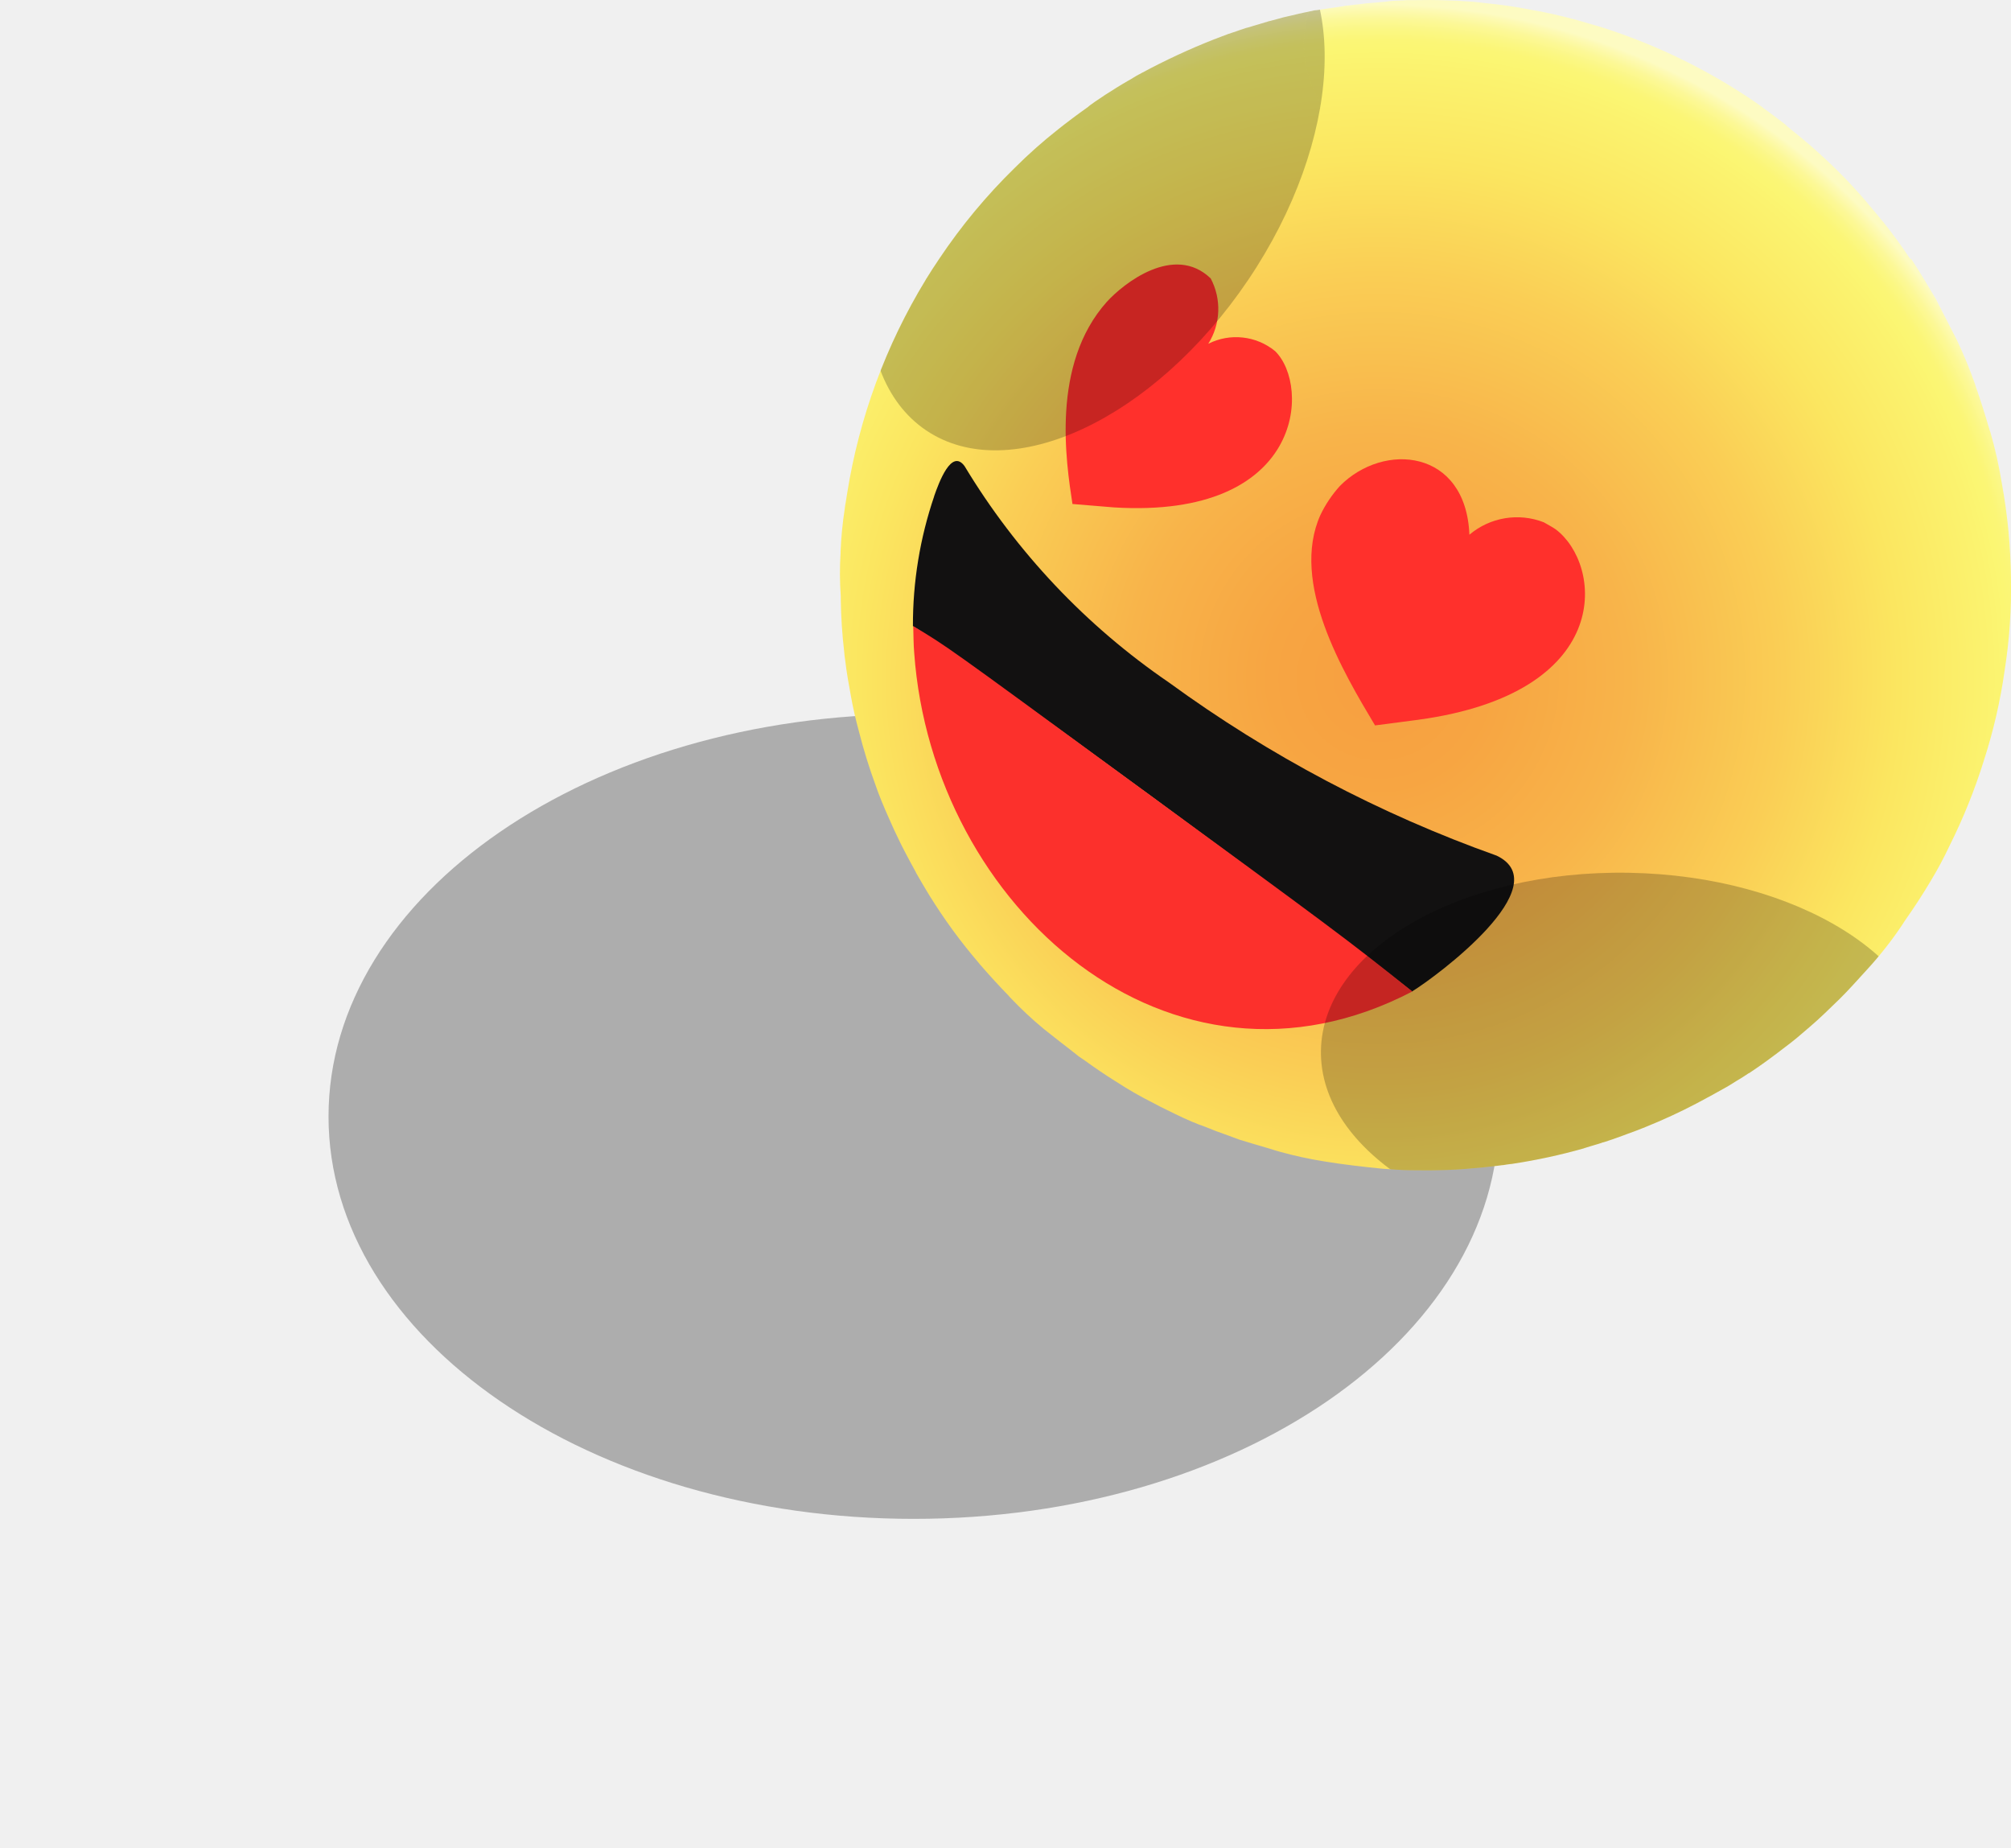
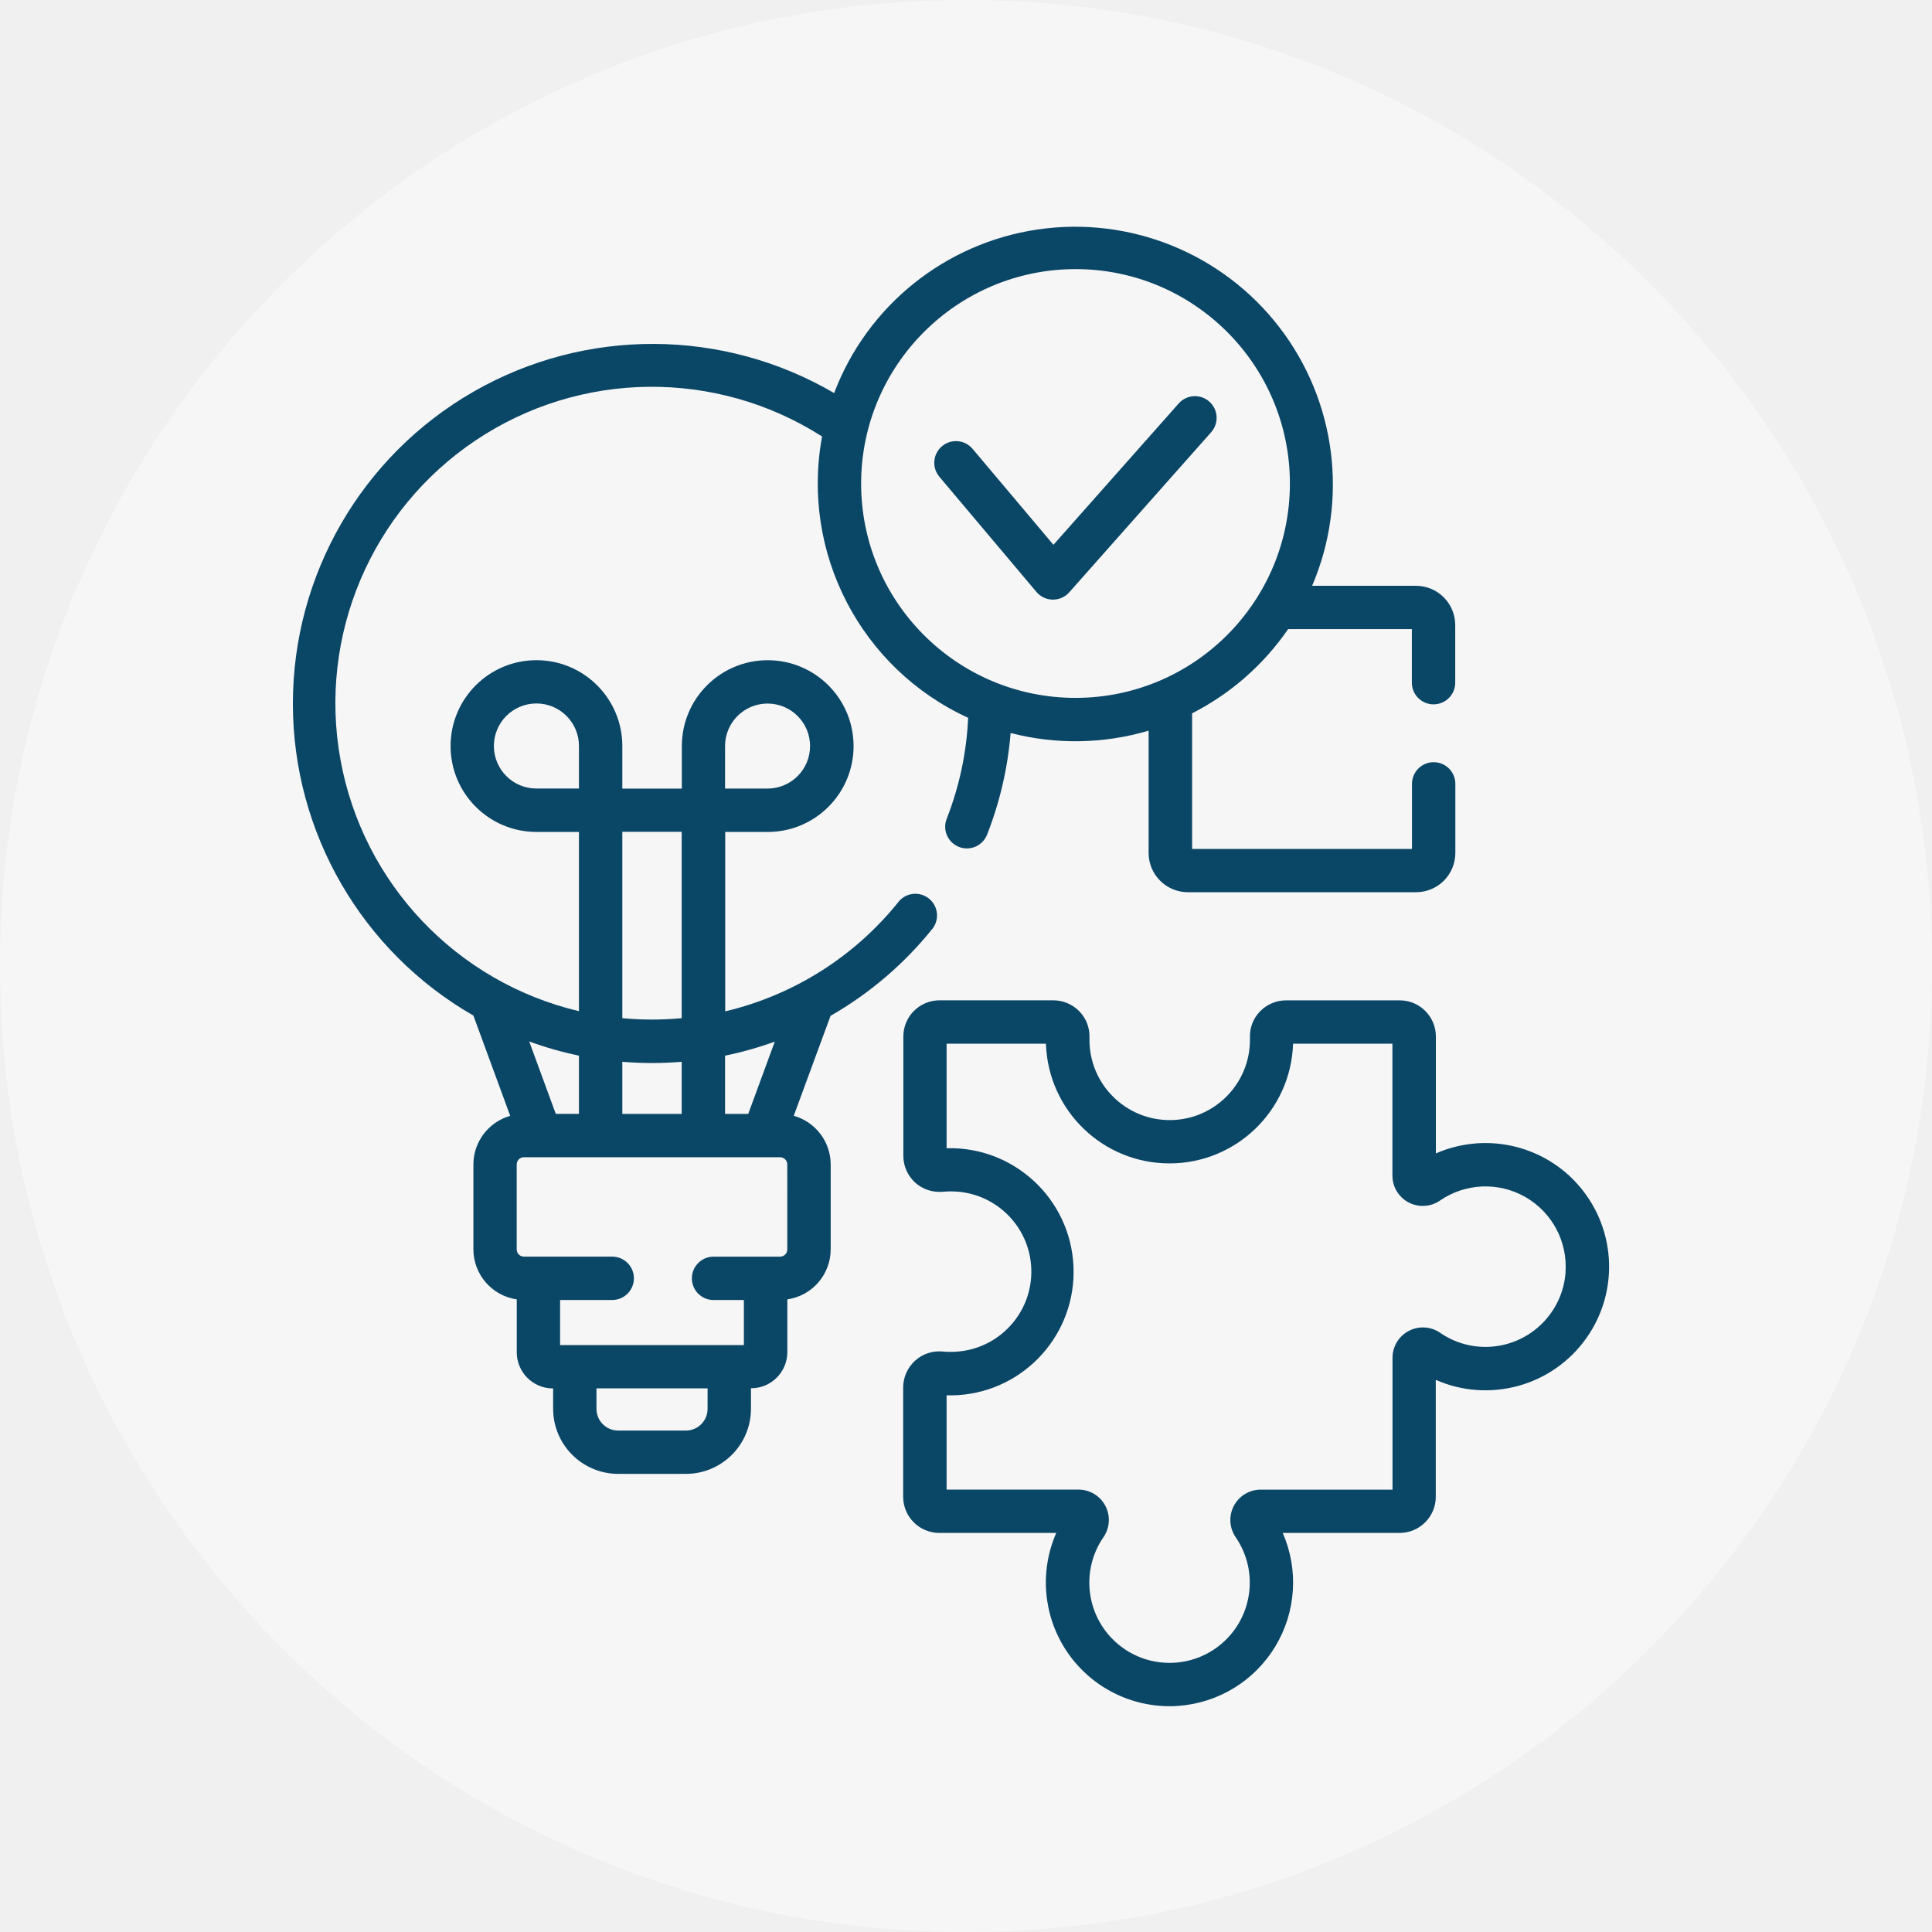
- <svg xmlns="http://www.w3.org/2000/svg" xmlns:xlink="http://www.w3.org/1999/xlink" width="82.478" height="75.758" viewBox="0 0 82.478 75.758">
-   <defs>
-     <radialGradient id="radial-gradient" cx="0.471" cy="0.58" r="0.575" gradientTransform="matrix(-0.999, -0.004, -0.004, 1, 0.933, 0.001)" gradientUnits="objectBoundingBox">
-       <stop offset="0" stop-color="#f79f40" />
-       <stop offset="0.163" stop-color="#f7a542" />
-       <stop offset="0.371" stop-color="#f8b44a" />
-       <stop offset="0.601" stop-color="#face55" />
-       <stop offset="0.771" stop-color="#fbe660" />
-       <stop offset="0.91" stop-color="#fbf36f" />
-       <stop offset="0.932" stop-color="#fbf672" />
-       <stop offset="0.947" stop-color="#fbf676" />
-       <stop offset="0.962" stop-color="#fbf783" />
-       <stop offset="0.978" stop-color="#fcf897" />
-       <stop offset="0.994" stop-color="#fdfab4" />
-       <stop offset="1" stop-color="#fdfbc2" />
-     </radialGradient>
-     <clipPath id="clip-path">
-       <path id="Trazado_116496" data-name="Trazado 116496" d="M52.65,29.84v-.06c0-.11-.03-.77-.15-1.75-.01-.09-.02-.17-.03-.26-.02-.12-.04-.25-.06-.38a23.894,23.894,0,0,0-3.15-8.77c0-.01-.01-.01-.01-.02-.17-.29-.35-.57-.54-.85h0a23.353,23.353,0,0,0-3.06-3.74,20.449,20.449,0,0,0-1.77-1.6c-.39-.32-.78-.62-1.19-.91a.265.265,0,0,1-.06-.05l-.05-.04-.21-.15c-.26-.18-.55-.37-.86-.57h0c-.01-.01-.02-.01-.03-.02-.15-.09-.3-.19-.47-.28-.07-.04-.15-.09-.22-.13s-.12-.07-.19-.11a1.092,1.092,0,0,0-.15-.08,25.413,25.413,0,0,0-2.93-1.4c-.26-.11-.47-.18-.58-.23l-.18-.07-.18-.07c-.01,0-.02-.01-.03-.01l-.04-.01-.3-.1-.04-.01c-.01,0-.03-.01-.04-.01l-.2-.07a2.759,2.759,0,0,0-.27-.08l-.23-.07c-.04-.01-.09-.03-.13-.04-.01,0-.03-.01-.04-.01s-.03-.01-.05-.01a.636.636,0,0,1-.07-.02l-.26-.07-.22-.06c-.07-.02-.14-.03-.21-.05h-.01l-.13-.03-.25-.06-.18-.04a2.049,2.049,0,0,0-.24-.05c-.01,0-.03-.01-.04-.01-.06-.01-.12-.03-.18-.04l-.11-.02-.13-.03h-.02l-.04-.01c-.02,0-.05-.01-.07-.01a1.766,1.766,0,0,1-.2-.04.6.6,0,0,0-.12-.02h0a2.068,2.068,0,0,1-.22-.04l-.19-.03c-.03-.01-.07-.01-.11-.02a.985.985,0,0,0-.17-.02,1,1,0,0,0-.16-.02l-.27-.03-.25-.03c-.03,0-.05-.01-.08-.01h-.02a1.641,1.641,0,0,0-.23-.02l-.34-.03c-.08-.01-.16-.01-.23-.02-.09-.01-.17-.01-.26-.02s-.18-.01-.27-.02A.97.97,0,0,1,29.76,7h-.37c-.48-.01-.96-.01-1.45,0-.11,0-.21,0-.31.01s-.22.01-.32.02c-.07,0-.13.01-.19.01-.16.01-.31.02-.46.04-.05,0-.11.01-.16.01-.22.02-.43.04-.64.07-.1.01-.2.02-.3.04h-.01c-.02,0-.04.01-.06.01q-.24.03-.45.06c-.11.02-.23.04-.34.05-.26.04-.47.08-.61.11-.7.14-1.38.3-2.06.5-.41.11-.77.22-1.21.38a24.021,24.021,0,0,0-5.31,2.61h0c-.17.11-.33.22-.49.33a.265.265,0,0,0-.06.05c-.28.2-.56.4-.84.61a.423.423,0,0,1-.07.05l-.02.02-.02.02c-.01.01-.02.02-.03.02s-.02.01-.03.02c-.08.06-.15.12-.23.18-.15.12-.3.24-.44.36-.08.07-.16.13-.24.2-.16.14-.32.27-.46.4l-.02.02-.02.02c-.03.03-.07.06-.1.09-.75.69-1.21,1.19-1.24,1.22-.23.25-.46.51-.69.77-.16.19-.33.38-.5.59-.01.01-.02.03-.04.04l-.03.03c-.34.42-.69.89-1.08,1.46l-.01.01-.01.01c-.01.01-.01.02-.02.02-.18.26-.36.55-.54.86-.16.26-.32.52-.46.75l-.46.88c-.15.29-.29.56-.42.82a16.758,16.758,0,0,0-.76,1.82h0v.01c-.22.6-.42,1.23-.6,1.84l-.01.02a.037.037,0,0,1-.01.03,17.968,17.968,0,0,0-.5,2.13,23.506,23.506,0,0,0-.17,7.66,22.794,22.794,0,0,0,.82,3.68,23.944,23.944,0,0,0,1.38,3.51,15.311,15.311,0,0,0,.75,1.42c.32.56.68,1.11,1.06,1.66.04.07.09.13.13.2a16,16,0,0,0,1.39,1.8c.34.37.78.88,1.14,1.24s.83.82,1.22,1.15h0c.42.37.6.53.99.83q.72.585,1.47,1.08h.01c.16.11.32.22.49.32.19.12.38.24.55.34.09.05.22.13.36.21a.573.573,0,0,1,.07.04c.15.09.33.18.52.29.04.02.09.05.13.07a22.789,22.789,0,0,0,2.12,1c.18.07.42.17.7.28l.24.09.42.15.3.1.11.03c.01,0,.01,0,.02.01l.16.05a2.759,2.759,0,0,0,.27.08l.26.08c.01,0,.02,0,.02.01a22.1,22.1,0,0,0,2.96.66l.09.01c.08.01.17.03.27.04h.03l.23.03.53.06c.24.03.56.05.79.07s.49.03.74.04h.02c.13.01.25.01.37.01.33.01.77,0,1.1.01s.79-.03,1.13-.05c.72-.06,1.68-.17,2.39-.28a18.747,18.747,0,0,0,1.84-.38c.14-.04.28-.08.43-.12.43-.12.87-.25,1.24-.36l.43-.16c.35-.12.69-.25,1.03-.38l.17-.06c.4-.15.89-.38,1.32-.59.19-.09.37-.18.55-.28a15.71,15.71,0,0,0,1.56-.88c.02-.01.03-.02.05-.03.41-.26.82-.52,1.22-.81.09-.06.18-.12.26-.17l.44-.34c.12-.09.23-.18.35-.27l.66-.52a14.289,14.289,0,0,0,1.37-1.26l.03-.03.07-.07c.35-.35.74-.77,1.2-1.29a.138.138,0,0,0,.03-.04h0a20.958,20.958,0,0,0,2.02-2.71c.01-.01.01-.02.02-.03.19-.3.38-.61.57-.95v-.01h0c.08-.14.16-.29.24-.44.11-.2.22-.41.31-.59l.09-.18c.16-.32.31-.65.47-.99.21-.47.41-.94.56-1.36h0c.26-.7.5-1.44.71-2.23.13-.48.25-.96.33-1.41.1-.48.18-.98.25-1.5.02-.12.03-.23.05-.34.08-.69.14-1.41.16-2.14v-.13C52.68,31.04,52.68,30.45,52.65,29.84Z" transform="translate(-4.654 -6.992)" />
-     </clipPath>
-     <linearGradient id="linear-gradient" x1="-0.166" y1="-323.933" x2="-1.166" y2="-323.933" gradientUnits="objectBoundingBox">
-       <stop offset="0" stop-color="#19b79c" />
-       <stop offset="0.405" stop-color="#1dbb9e" />
-       <stop offset="0.825" stop-color="#2ac8a3" />
-       <stop offset="0.997" stop-color="#31cfa6" />
-     </linearGradient>
-     <linearGradient id="linear-gradient-2" x1="-2.106" y1="-363.238" x2="-3.08" y2="-363.238" xlink:href="#linear-gradient" />
-     <clipPath id="clip-path-2">
-       <path id="Trazado_116504" data-name="Trazado 116504" d="M4.652,29.65v-.06a15.757,15.757,0,0,1,.17-1.74,2.335,2.335,0,0,1,.04-.26c.02-.12.04-.25.06-.38a24.088,24.088,0,0,1,3.22-8.75c0-.01.01-.01.01-.02.18-.29.36-.57.55-.85h0a23.39,23.39,0,0,1,3.09-3.72,20.134,20.134,0,0,1,1.78-1.58q.585-.465,1.2-.9a.265.265,0,0,0,.06-.05l.05-.04.21-.15c.26-.18.55-.37.86-.56h0c.01-.01.02-.01.03-.02.15-.09.31-.19.47-.28a2.53,2.53,0,0,0,.22-.13c.06-.04.12-.07.19-.11.05-.03.1-.05.15-.08a27.308,27.308,0,0,1,2.95-1.37c.26-.1.47-.18.58-.22l.18-.06.18-.06c.01,0,.02-.01.03-.01l.05-.02.3-.1.04-.01c.01,0,.03-.01.04-.01l.2-.06c.08-.02.19-.06.27-.08l.23-.07a.647.647,0,0,0,.13-.04c.01,0,.03-.01.04-.01s.03-.01.05-.01a.637.637,0,0,0,.07-.02l.26-.07.22-.06c.07-.02.14-.03.21-.05h.01l.13-.03c.08-.02.18-.04.25-.06l.18-.04c.08-.02.16-.03.24-.05.01,0,.03-.01.04-.01a1.163,1.163,0,0,0,.18-.04l.11-.01.13-.02h.02l.04-.01c.02,0,.05-.01.07-.01l.2-.03c.04-.01.09-.01.13-.02h0l.22-.03.19-.03a.516.516,0,0,0,.11-.02.985.985,0,0,1,.17-.02c.06-.01.11-.01.16-.02l.27-.03.25-.03c.03,0,.05-.01.08-.01h.02c.07-.01.15-.01.23-.02l.34-.03c.08-.01.16-.01.23-.02a1.569,1.569,0,0,1,.24-.03,2.437,2.437,0,0,1,.27-.01.86.86,0,0,1,.16-.01l.15-.01h.24c.49-.01.97-.01,1.45.01.11,0,.21.01.31.01s.22.01.32.02c.07,0,.13.01.19.01.16.01.31.02.46.04.05.01.11.01.16.02.22.02.43.05.64.07.1.01.2.03.3.04h.01c.02,0,.04.01.06.01.16.02.31.05.45.07l.34.06c.26.05.47.09.6.11.69.14,1.38.31,2.06.52.41.11.76.23,1.21.39a24.178,24.178,0,0,1,5.28,2.65h0c.16.11.33.22.49.34a.265.265,0,0,1,.06.05c.28.2.56.41.83.62a.424.424,0,0,0,.07.05l.02.02.02.02.03.03c.01.01.02.01.02.02.08.06.15.12.22.18.15.12.3.24.44.36.08.07.16.14.24.2.16.14.31.28.46.41l.02.02.02.02c.03.03.07.06.1.09.75.69,1.2,1.2,1.23,1.23.23.25.46.51.68.78.16.19.32.38.49.59.01.01.02.03.04.04l.02.03c.33.42.69.89,1.07,1.47l.04.01.01.01c.01.01.01.02.02.02.17.26.36.56.54.86.16.26.31.53.45.75l.45.88c.15.29.29.56.42.82a18.431,18.431,0,0,1,.75,1.83h0v.01c.21.6.41,1.23.59,1.85l.01.02a.037.037,0,0,0,.01.03,17.59,17.59,0,0,1,.48,2.14,22.71,22.71,0,0,1,.37,3.87,21.465,21.465,0,0,1-.26,3.8,21.96,21.96,0,0,1-.85,3.68,23.286,23.286,0,0,1-1.41,3.5,15.244,15.244,0,0,1-.76,1.42c-.33.56-.69,1.11-1.07,1.65-.04.07-.09.13-.13.2a15.2,15.2,0,0,1-1.41,1.79c-.34.37-.79.88-1.15,1.23s-.84.82-1.22,1.14h0c-.43.37-.6.52-1,.82-.49.38-.98.74-1.48,1.07H41.9c-.16.11-.32.21-.49.31-.19.12-.38.24-.55.33-.09.05-.22.12-.36.2a.574.574,0,0,0-.07.04c-.15.08-.33.18-.52.28-.04.02-.09.05-.13.07a23.108,23.108,0,0,1-2.12.98c-.18.07-.42.17-.71.27l-.24.09-.42.15-.3.1-.11.03c-.01,0-.01,0-.02.01l-.16.05c-.08.02-.19.06-.27.08l-.26.08c-.01,0-.02,0-.02.01a23.962,23.962,0,0,1-2.96.64l-.09.01c-.08.01-.17.02-.27.04H31.8l-.23.03-.53.06c-.24.02-.56.05-.79.07s-.49.03-.74.04h-.02c-.13,0-.25.01-.37.01-.33.01-.77,0-1.1,0s-.79-.04-1.13-.06c-.72-.07-1.68-.18-2.39-.3a16.281,16.281,0,0,1-1.84-.4c-.14-.04-.28-.08-.43-.13-.43-.12-.87-.26-1.24-.37l-.43-.16c-.35-.12-.69-.25-1.03-.39l-.17-.06c-.4-.15-.88-.38-1.32-.6-.19-.09-.37-.18-.55-.28a15.612,15.612,0,0,1-1.55-.89.219.219,0,0,0-.05-.03c-.41-.26-.81-.53-1.21-.82-.09-.06-.17-.12-.25-.17L14,49.97c-.12-.09-.23-.18-.35-.27l-.66-.52a15.233,15.233,0,0,1-1.36-1.27l-.03-.03-.06-.07c-.34-.35-.74-.78-1.19-1.3a.138.138,0,0,1-.03-.04h0a21.889,21.889,0,0,1-2-2.73c-.01-.01-.01-.02-.02-.03-.18-.3-.37-.61-.56-.95v-.01h0c-.08-.14-.16-.29-.24-.44-.11-.21-.22-.41-.31-.59l-.09-.18c-.16-.32-.31-.65-.46-.99-.21-.47-.41-.95-.55-1.36h0a22.441,22.441,0,0,1-.69-2.23c-.13-.48-.24-.96-.32-1.41-.09-.49-.18-.98-.24-1.5-.02-.12-.03-.23-.04-.34a21.166,21.166,0,0,1-.14-2.14v-.13A13.347,13.347,0,0,1,4.652,29.65Z" transform="translate(-4.627 -6.983)" fill="url(#radial-gradient)" />
-     </clipPath>
-   </defs>
-   <g id="Grupo_157926" data-name="Grupo 157926" transform="translate(13.474)">
-     <ellipse id="Elipse_4737" data-name="Elipse 4737" cx="24" cy="16.5" rx="24" ry="16.5" transform="translate(0 29.284)" fill="#0b0b0b" opacity="0.292" style="mix-blend-mode: multiply;isolation: isolate" />
-     <path id="Trazado_116493" data-name="Trazado 116493" d="M4.652,29.65v-.06a15.757,15.757,0,0,1,.17-1.74,2.335,2.335,0,0,1,.04-.26c.02-.12.04-.25.06-.38a24.088,24.088,0,0,1,3.22-8.75c0-.01.01-.01.01-.02.18-.29.36-.57.55-.85h0a23.39,23.39,0,0,1,3.09-3.72,20.134,20.134,0,0,1,1.78-1.58q.585-.465,1.2-.9a.265.265,0,0,0,.06-.05l.05-.04.21-.15c.26-.18.55-.37.86-.56h0c.01-.01.02-.01.03-.02.15-.09.31-.19.47-.28a2.53,2.53,0,0,0,.22-.13c.06-.04.12-.07.19-.11.05-.03.1-.05.15-.08a27.308,27.308,0,0,1,2.95-1.37c.26-.1.47-.18.58-.22l.18-.06.18-.06c.01,0,.02-.01.03-.01l.05-.02.3-.1.04-.01c.01,0,.03-.01.04-.01l.2-.06c.08-.02.19-.06.27-.08l.23-.07a.647.647,0,0,0,.13-.04c.01,0,.03-.01.04-.01s.03-.01.05-.01a.637.637,0,0,0,.07-.02l.26-.07.22-.06c.07-.02.14-.03.21-.05h.01l.13-.03c.08-.02.18-.04.25-.06l.18-.04c.08-.02.16-.03.24-.05.01,0,.03-.01.04-.01a1.163,1.163,0,0,0,.18-.04l.11-.01.13-.02h.02l.04-.01c.02,0,.05-.01.07-.01l.2-.03c.04-.01.09-.01.13-.02h0l.22-.03.19-.03a.516.516,0,0,0,.11-.02.985.985,0,0,1,.17-.02c.06-.01.11-.01.16-.02l.27-.03.25-.03c.03,0,.05-.01.08-.01h.02c.07-.01.15-.01.23-.02l.34-.03c.08-.01.16-.01.23-.02a1.569,1.569,0,0,1,.24-.03,2.437,2.437,0,0,1,.27-.01.86.86,0,0,1,.16-.01l.15-.01h.24c.49-.01.97-.01,1.45.01.11,0,.21.01.31.01s.22.01.32.02c.07,0,.13.01.19.01.16.01.31.02.46.04.05.01.11.01.16.02.22.02.43.05.64.07.1.01.2.03.3.04h.01c.02,0,.04.01.06.01.16.02.31.05.45.07l.34.06c.26.05.47.09.6.11.69.14,1.38.31,2.06.52.41.11.76.23,1.21.39a24.178,24.178,0,0,1,5.28,2.65h0c.16.11.33.22.49.34a.265.265,0,0,1,.06.05c.28.2.56.41.83.62a.424.424,0,0,0,.07.05l.02.02.02.02.03.03c.01.01.02.01.02.02.08.06.15.12.22.18.15.12.3.24.44.36.08.07.16.14.24.2.16.14.31.28.46.41l.02.02.02.02c.03.03.07.06.1.09.75.69,1.2,1.2,1.23,1.23.23.25.46.51.68.78.16.19.32.38.49.59.01.01.02.03.04.04l.02.03c.33.42.69.89,1.07,1.47l.04.01.01.01c.01.01.01.02.02.02.17.26.36.56.54.86.16.26.31.53.45.75l.45.88c.15.29.29.56.42.82a18.431,18.431,0,0,1,.75,1.83h0v.01c.21.6.41,1.23.59,1.85l.01.02a.037.037,0,0,0,.01.03,17.59,17.59,0,0,1,.48,2.14,22.71,22.71,0,0,1,.37,3.87,21.465,21.465,0,0,1-.26,3.8,21.96,21.96,0,0,1-.85,3.68,23.286,23.286,0,0,1-1.41,3.5,15.244,15.244,0,0,1-.76,1.42c-.33.56-.69,1.11-1.07,1.65-.04.07-.09.13-.13.2a15.2,15.2,0,0,1-1.41,1.79c-.34.37-.79.88-1.15,1.23s-.84.82-1.22,1.14h0c-.43.37-.6.52-1,.82-.49.38-.98.74-1.48,1.07H41.9c-.16.11-.32.21-.49.31-.19.12-.38.24-.55.33-.09.05-.22.12-.36.2a.574.574,0,0,0-.07.04c-.15.08-.33.18-.52.28-.04.02-.09.05-.13.07a23.108,23.108,0,0,1-2.12.98c-.18.07-.42.17-.71.27l-.24.09-.42.15-.3.1-.11.03c-.01,0-.01,0-.02.01l-.16.05c-.08.02-.19.06-.27.08l-.26.08c-.01,0-.02,0-.02.01a23.962,23.962,0,0,1-2.96.64l-.09.01c-.08.01-.17.02-.27.04H31.8l-.23.03-.53.06c-.24.02-.56.05-.79.07s-.49.03-.74.04h-.02c-.13,0-.25.01-.37.01-.33.01-.77,0-1.1,0s-.79-.04-1.13-.06c-.72-.07-1.68-.18-2.39-.3a16.281,16.281,0,0,1-1.84-.4c-.14-.04-.28-.08-.43-.13-.43-.12-.87-.26-1.24-.37l-.43-.16c-.35-.12-.69-.25-1.03-.39l-.17-.06c-.4-.15-.88-.38-1.32-.6-.19-.09-.37-.18-.55-.28a15.612,15.612,0,0,1-1.55-.89.219.219,0,0,0-.05-.03c-.41-.26-.81-.53-1.21-.82-.09-.06-.17-.12-.25-.17L14,49.97c-.12-.09-.23-.18-.35-.27l-.66-.52a15.233,15.233,0,0,1-1.36-1.27l-.03-.03-.06-.07c-.34-.35-.74-.78-1.19-1.3a.138.138,0,0,1-.03-.04h0a21.889,21.889,0,0,1-2-2.73c-.01-.01-.01-.02-.02-.03-.18-.3-.37-.61-.56-.95v-.01h0c-.08-.14-.16-.29-.24-.44-.11-.21-.22-.41-.31-.59l-.09-.18c-.16-.32-.31-.65-.46-.99-.21-.47-.41-.95-.55-1.36h0a22.441,22.441,0,0,1-.69-2.23c-.13-.48-.24-.96-.32-1.41-.09-.49-.18-.98-.24-1.5-.02-.12-.03-.23-.04-.34a21.166,21.166,0,0,1-.14-2.14v-.13A13.347,13.347,0,0,1,4.652,29.65Z" transform="translate(16.349 -6.983)" fill="url(#radial-gradient)" />
-     <g id="Grupo_86225" data-name="Grupo 86225" transform="translate(20.955 0.009)" clip-path="url(#clip-path)">
-       <path id="Trazado_116494" data-name="Trazado 116494" d="M50.67,21.64a4.37,4.37,0,0,1,.18-.46C50.8,21.33,50.74,21.48,50.67,21.64Z" transform="translate(-48.844 -6.992)" fill="url(#linear-gradient)" />
-       <path id="Trazado_116495" data-name="Trazado 116495" d="M4.7,34.92c.03-.14.05-.28.08-.41C4.75,34.65,4.73,34.79,4.7,34.92Z" transform="translate(43.196 -6.992)" fill="url(#linear-gradient-2)" />
-     </g>
-     <path id="Trazado_116497" data-name="Trazado 116497" d="M25.873,27.33A16.375,16.375,0,0,0,25,32.66c2.26,1.39,16.97,12.2,20.47,14.98,1.03-.63,6.02-4.35,3.47-5.57a52.925,52.925,0,0,1-13.44-7.1,28.664,28.664,0,0,1-8.38-8.87c-.54-.75-1.06.69-1.25,1.23" transform="translate(-1.032 -6.983)" fill="#121111" />
-     <path id="Trazado_116499" data-name="Trazado 116499" d="M29.22,33.76c.75,10.43,10.52,19.05,20.43,13.88-2.65-2.12-3.33-2.62-11.66-8.71-7.45-5.46-7.45-5.46-8.81-6.27.01.33.01.77.04,1.1" transform="translate(-5.199 -6.983)" fill="#fc302c" />
-     <g id="Grupo_86231" data-name="Grupo 86231" transform="translate(40.307 18.833)">
-       <path id="Trazado_116501" data-name="Trazado 116501" d="M22.473,28.1c-1.25,2.78.93,6.44,2.24,8.63.65-.09,1.52-.19,2.17-.29,7.67-1.22,7.14-6.32,5.24-7.75-.14-.1-.34-.2-.49-.29a3.024,3.024,0,0,0-3.05.51c-.14-3.51-3.51-3.82-5.31-2a4.969,4.969,0,0,0-.8,1.19" transform="translate(-22.099 -25.816)" fill="#ff302c" />
-     </g>
-     <g id="Grupo_86232" data-name="Grupo 86232" transform="translate(30.232 10.846)">
-       <path id="Trazado_116503" data-name="Trazado 116503" d="M35.806,19.36c-2.3,2.57-1.67,6.58-1.41,8.29.51.04,1.19.1,1.7.14,7.78.48,8.08-4.98,6.61-6.41a2.529,2.529,0,0,0-2.74-.3,2.679,2.679,0,0,0,.1-2.68c-1.5-1.44-3.58.21-4.26.96" transform="translate(-34.117 -17.829)" fill="#ff302c" />
-     </g>
-     <g id="Enmascarar_grupo_59" data-name="Enmascarar grupo 59" transform="translate(20.976 0)" clip-path="url(#clip-path-2)">
-       <g id="Grupo_86233" data-name="Grupo 86233" transform="translate(-2.683 -7.272)" opacity="0.561" style="mix-blend-mode: multiply;isolation: isolate">
-         <g id="Grupo_86230" data-name="Grupo 86230" transform="translate(0)">
-           <ellipse id="Elipse_4734" data-name="Elipse 4734" cx="12.5" cy="7.5" rx="12.5" ry="7.5" transform="translate(21.707 1.557)" fill="#fff" opacity="0.743" />
-           <ellipse id="Elipse_4735" data-name="Elipse 4735" cx="12.5" cy="7.5" rx="12.5" ry="7.5" transform="translate(26.415 8.388) rotate(124)" opacity="0.387" />
-           <ellipse id="Elipse_4736" data-name="Elipse 4736" cx="12.5" cy="7.5" rx="12.5" ry="7.5" transform="matrix(-1, -0.017, 0.017, -1, 47.282, 58.274)" opacity="0.387" />
+ <svg xmlns="http://www.w3.org/2000/svg" width="63" height="63" viewBox="0 0 63 63">
+   <g id="Grupo_1205208" data-name="Grupo 1205208" transform="translate(-928.333 -407)">
+     <g id="Grupo_1102828" data-name="Grupo 1102828">
+       <circle id="Elipse_11570" data-name="Elipse 11570" cx="31.5" cy="31.5" r="31.5" transform="translate(928.333 407)" fill="#f6f6f6" />
+       <g id="resolucion-de-problemas" transform="translate(937.86 414.361)">
+         <g id="Grupo_1204346" data-name="Grupo 1204346" transform="translate(0 0)">
+           <path id="Trazado_1261798" data-name="Trazado 1261798" d="M261.552,273.821a4.034,4.034,0,0,0-4.566-.942v-3.813a1.18,1.18,0,0,0-1.179-1.179H252.1a1.186,1.186,0,0,0-.847.358,1.163,1.163,0,0,0-.33.852c0,.026,0,.052,0,.078a2.616,2.616,0,0,1-5.233,0c0-.026,0-.052,0-.078a1.164,1.164,0,0,0-.331-.853,1.186,1.186,0,0,0-.847-.358H240.8a1.18,1.18,0,0,0-1.179,1.179v3.894a1.178,1.178,0,0,0,.383.869,1.191,1.191,0,0,0,.91.3c.081-.007.163-.011.245-.011a2.616,2.616,0,0,1,.163,5.228,2.7,2.7,0,0,1-.419-.007,1.167,1.167,0,0,0-.9.3,1.185,1.185,0,0,0-.388.876v3.561a1.18,1.18,0,0,0,1.179,1.179h3.813a4.032,4.032,0,0,0,3.688,5.65c.1,0,.192,0,.288-.01a4.033,4.033,0,0,0,3.409-5.64h3.812a1.18,1.18,0,0,0,1.179-1.179v-3.812a4.031,4.031,0,0,0,4.566-6.443Zm-.337,2.937a2.619,2.619,0,0,1-2.427,2.423h0a2.594,2.594,0,0,1-1.661-.452.991.991,0,0,0-1.555.813v4.3h-4.3a.991.991,0,0,0-.812,1.555,2.616,2.616,0,1,1-4.312-.007.989.989,0,0,0-.817-1.549h-4.3v-3.074c.124,0,.248,0,.372-.006a4.031,4.031,0,0,0-.372-8.052V269.3h3.24a4.031,4.031,0,0,0,8.058,0h3.24v4.3a.989.989,0,0,0,1.549.817,2.616,2.616,0,0,1,4.095,2.341Z" transform="translate(-219.691 -242.628)" fill="#0a4666" />
+           <path id="Trazado_1261799" data-name="Trazado 1261799" d="M44.626,29.024l1.2-3.26a11.767,11.767,0,0,0,3.34-2.861.707.707,0,0,0-1.1-.885,10.281,10.281,0,0,1-5.675,3.6V19.768h1.386a2.8,2.8,0,1,0-2.8-2.8v1.387H39.036V16.967a2.8,2.8,0,1,0-2.8,2.8h1.386v5.845a10.319,10.319,0,1,1,7.928-18.74,8.407,8.407,0,0,0,4.763,9.174,10.249,10.249,0,0,1-.7,3.293.707.707,0,0,0,1.317.517,11.642,11.642,0,0,0,.768-3.315,8.416,8.416,0,0,0,4.5-.076v3.989a1.281,1.281,0,0,0,1.279,1.279h7.436A1.281,1.281,0,0,0,66.2,20.455V18.2a.707.707,0,0,0-1.414,0v2.122H57.616V15.9a8.466,8.466,0,0,0,3.131-2.747h4.035V14.9a.707.707,0,1,0,1.414,0v-1.88a1.281,1.281,0,0,0-1.279-1.279H61.53A8.405,8.405,0,1,0,45.943,5.456a11.731,11.731,0,1,0-11.763,20.3l1.2,3.269a1.652,1.652,0,0,0-1.2,1.587v2.767a1.651,1.651,0,0,0,1.414,1.631v1.725a1.18,1.18,0,0,0,1.179,1.179h.007v.67A2.124,2.124,0,0,0,38.9,40.7h2.209a2.124,2.124,0,0,0,2.122-2.122v-.67h.007a1.18,1.18,0,0,0,1.179-1.179V35.01a1.651,1.651,0,0,0,1.414-1.631V30.612a1.652,1.652,0,0,0-1.2-1.587Zm-2.24-12.058a1.386,1.386,0,1,1,1.386,1.387H42.386ZM53.814,1.414a6.991,6.991,0,1,1-6.991,6.991A7,7,0,0,1,53.814,1.414ZM42.386,27.063a11.668,11.668,0,0,0,1.622-.458l-.866,2.357h-.756Zm-3.35-7.3h1.936v6.077c-.32.03-.643.046-.968.046s-.649-.016-.968-.046V19.768Zm0,7.5c.319.026.642.04.968.04s.648-.014.968-.04v1.7H39.036Zm-2.8-8.911a1.387,1.387,0,1,1,1.386-1.387v1.387Zm1.386,8.708v1.9h-.756L36,26.6A11.631,11.631,0,0,0,37.622,27.062Zm4.194,11.521a.708.708,0,0,1-.707.707H38.9a.708.708,0,0,1-.707-.707v-.67h3.624Zm2.6-5.2a.236.236,0,0,1-.236.236H42.011a.707.707,0,1,0,0,1.414H43V36.5H37.007v-1.47h1.7a.707.707,0,1,0,0-1.414H35.828a.236.236,0,0,1-.236-.236V30.611a.236.236,0,0,1,.236-.236h8.351a.236.236,0,0,1,.236.236Z" transform="translate(-28.27 0)" fill="#0a4666" />
+           <path id="Trazado_1261800" data-name="Trazado 1261800" d="M253.667,65.265a.707.707,0,0,0,.532.252h.009a.707.707,0,0,0,.529-.238l4.633-5.226a.707.707,0,0,0-1.058-.938l-4.09,4.614L251.585,60.6a.707.707,0,0,0-1.082.911Z" transform="translate(-229.398 -53.325)" fill="#0a4666" />
        </g>
      </g>
    </g>
  </g>
</svg>
